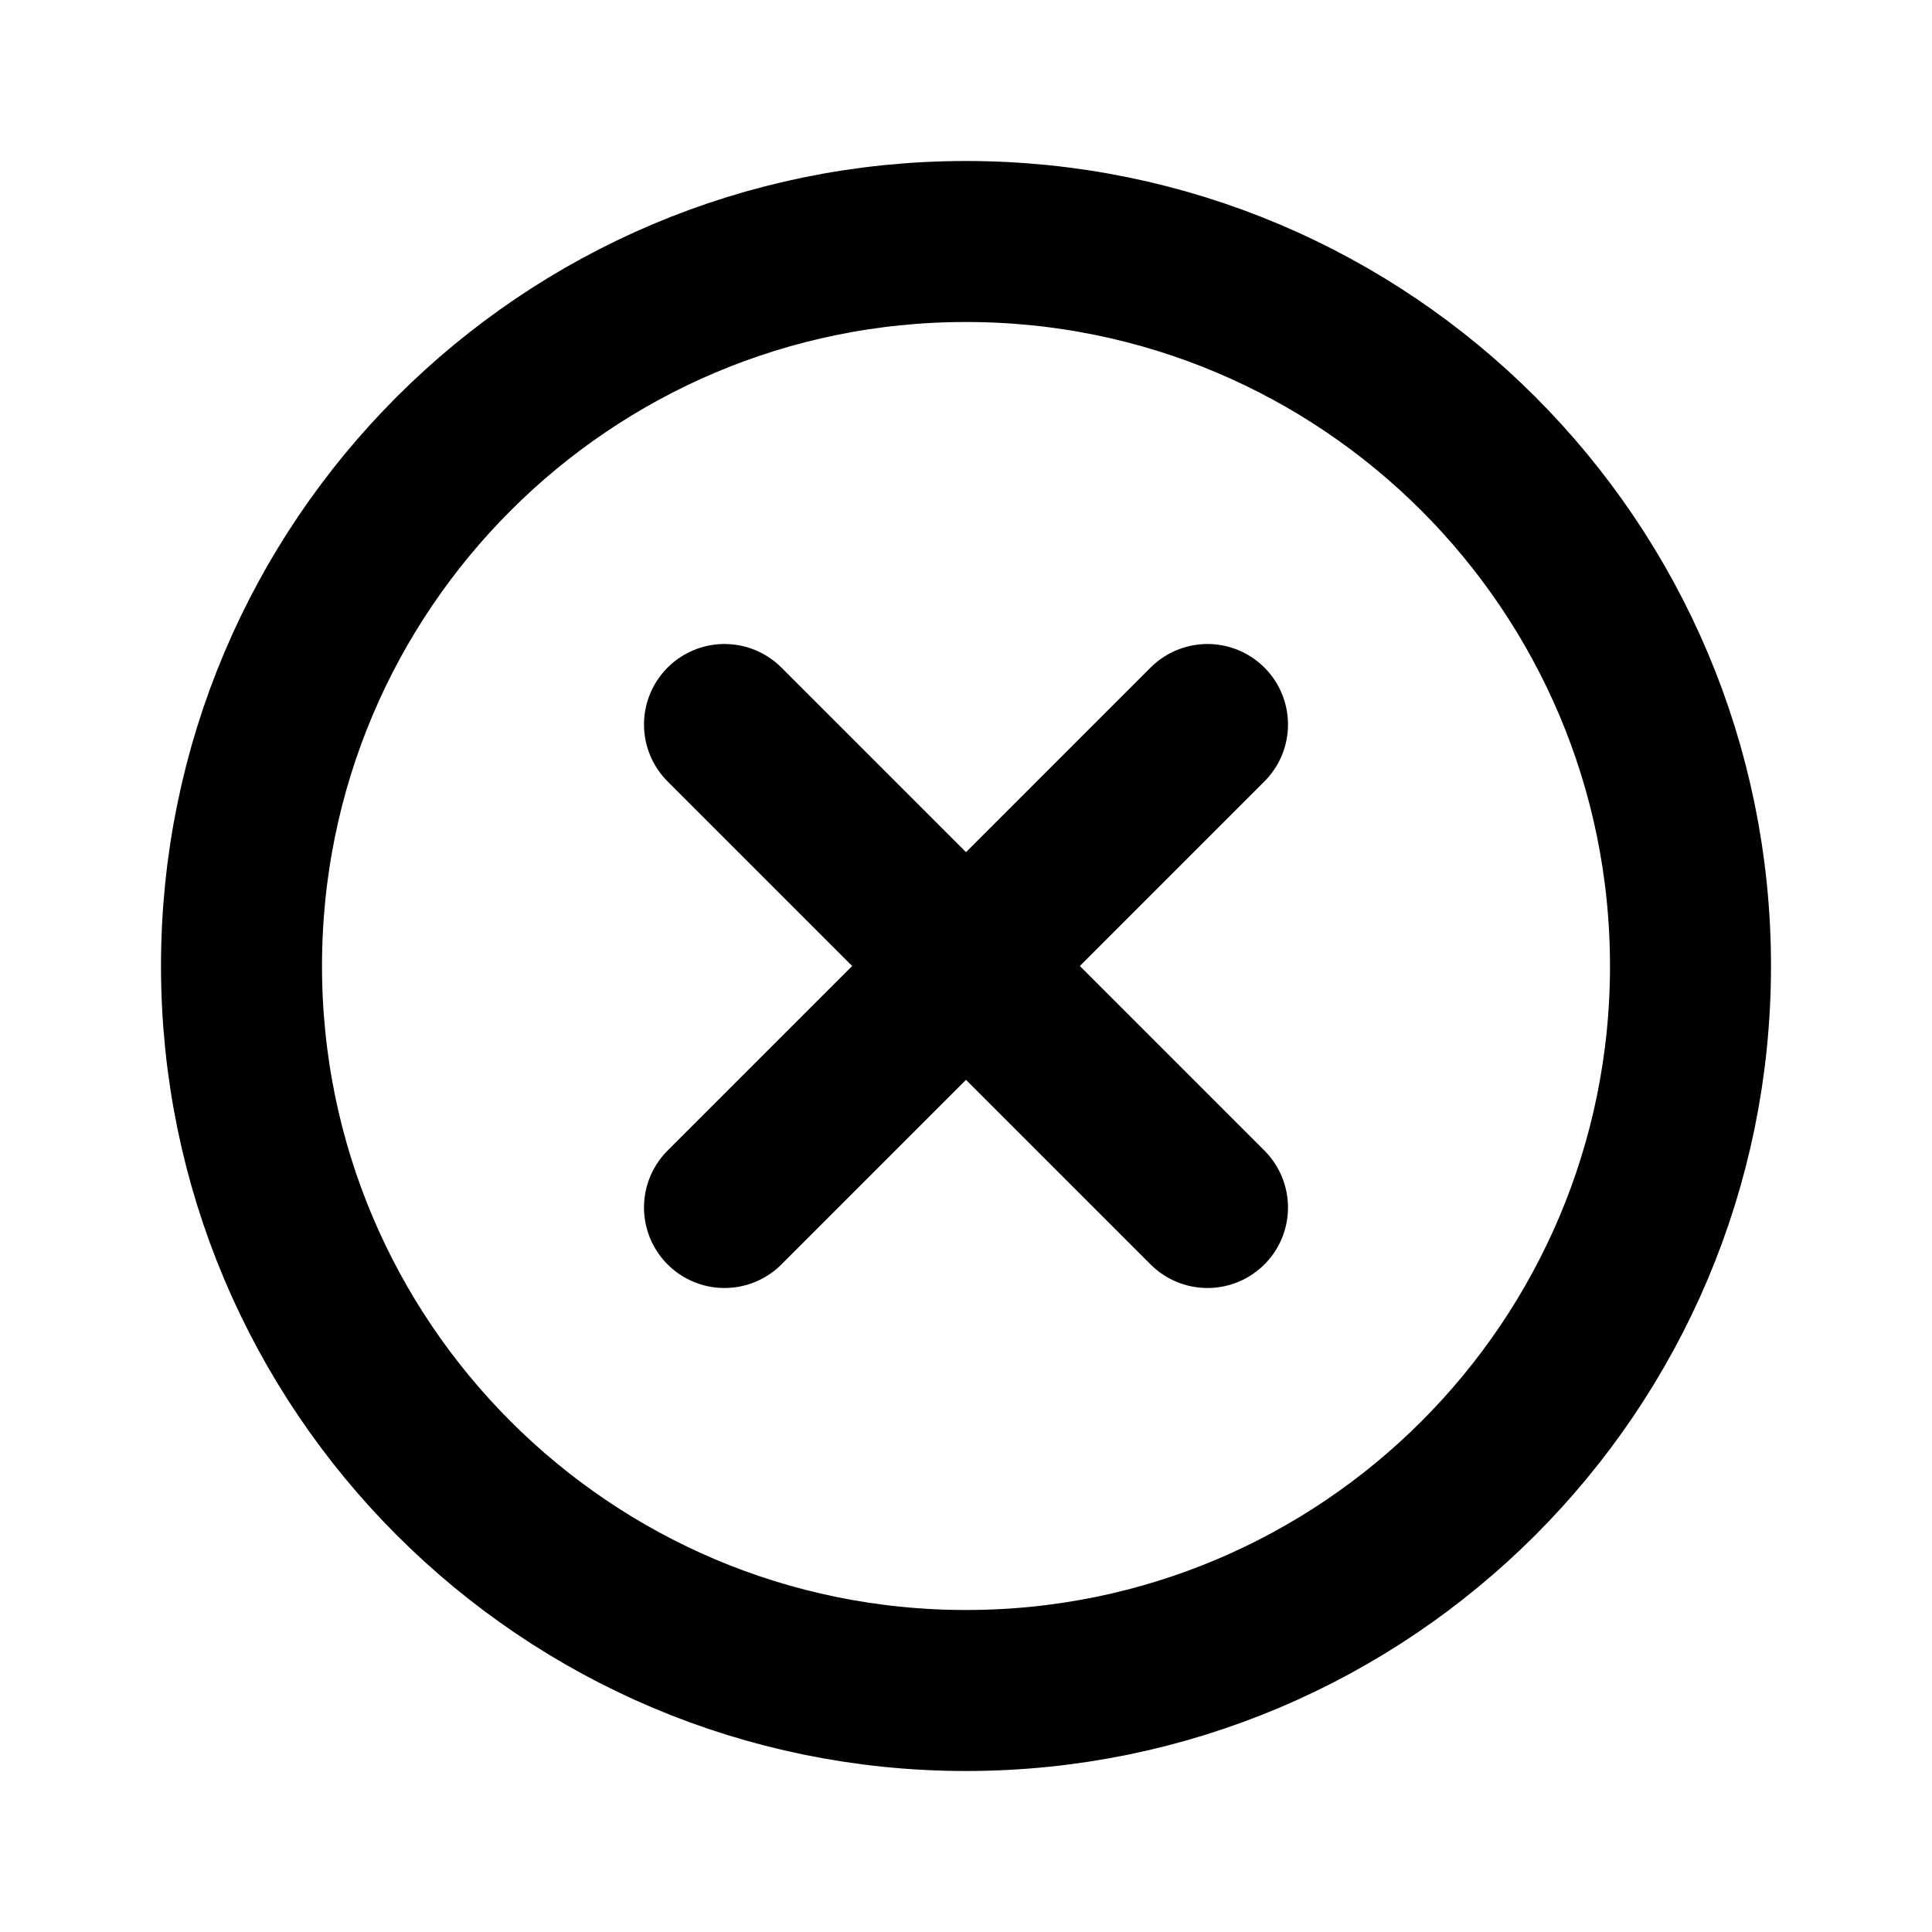
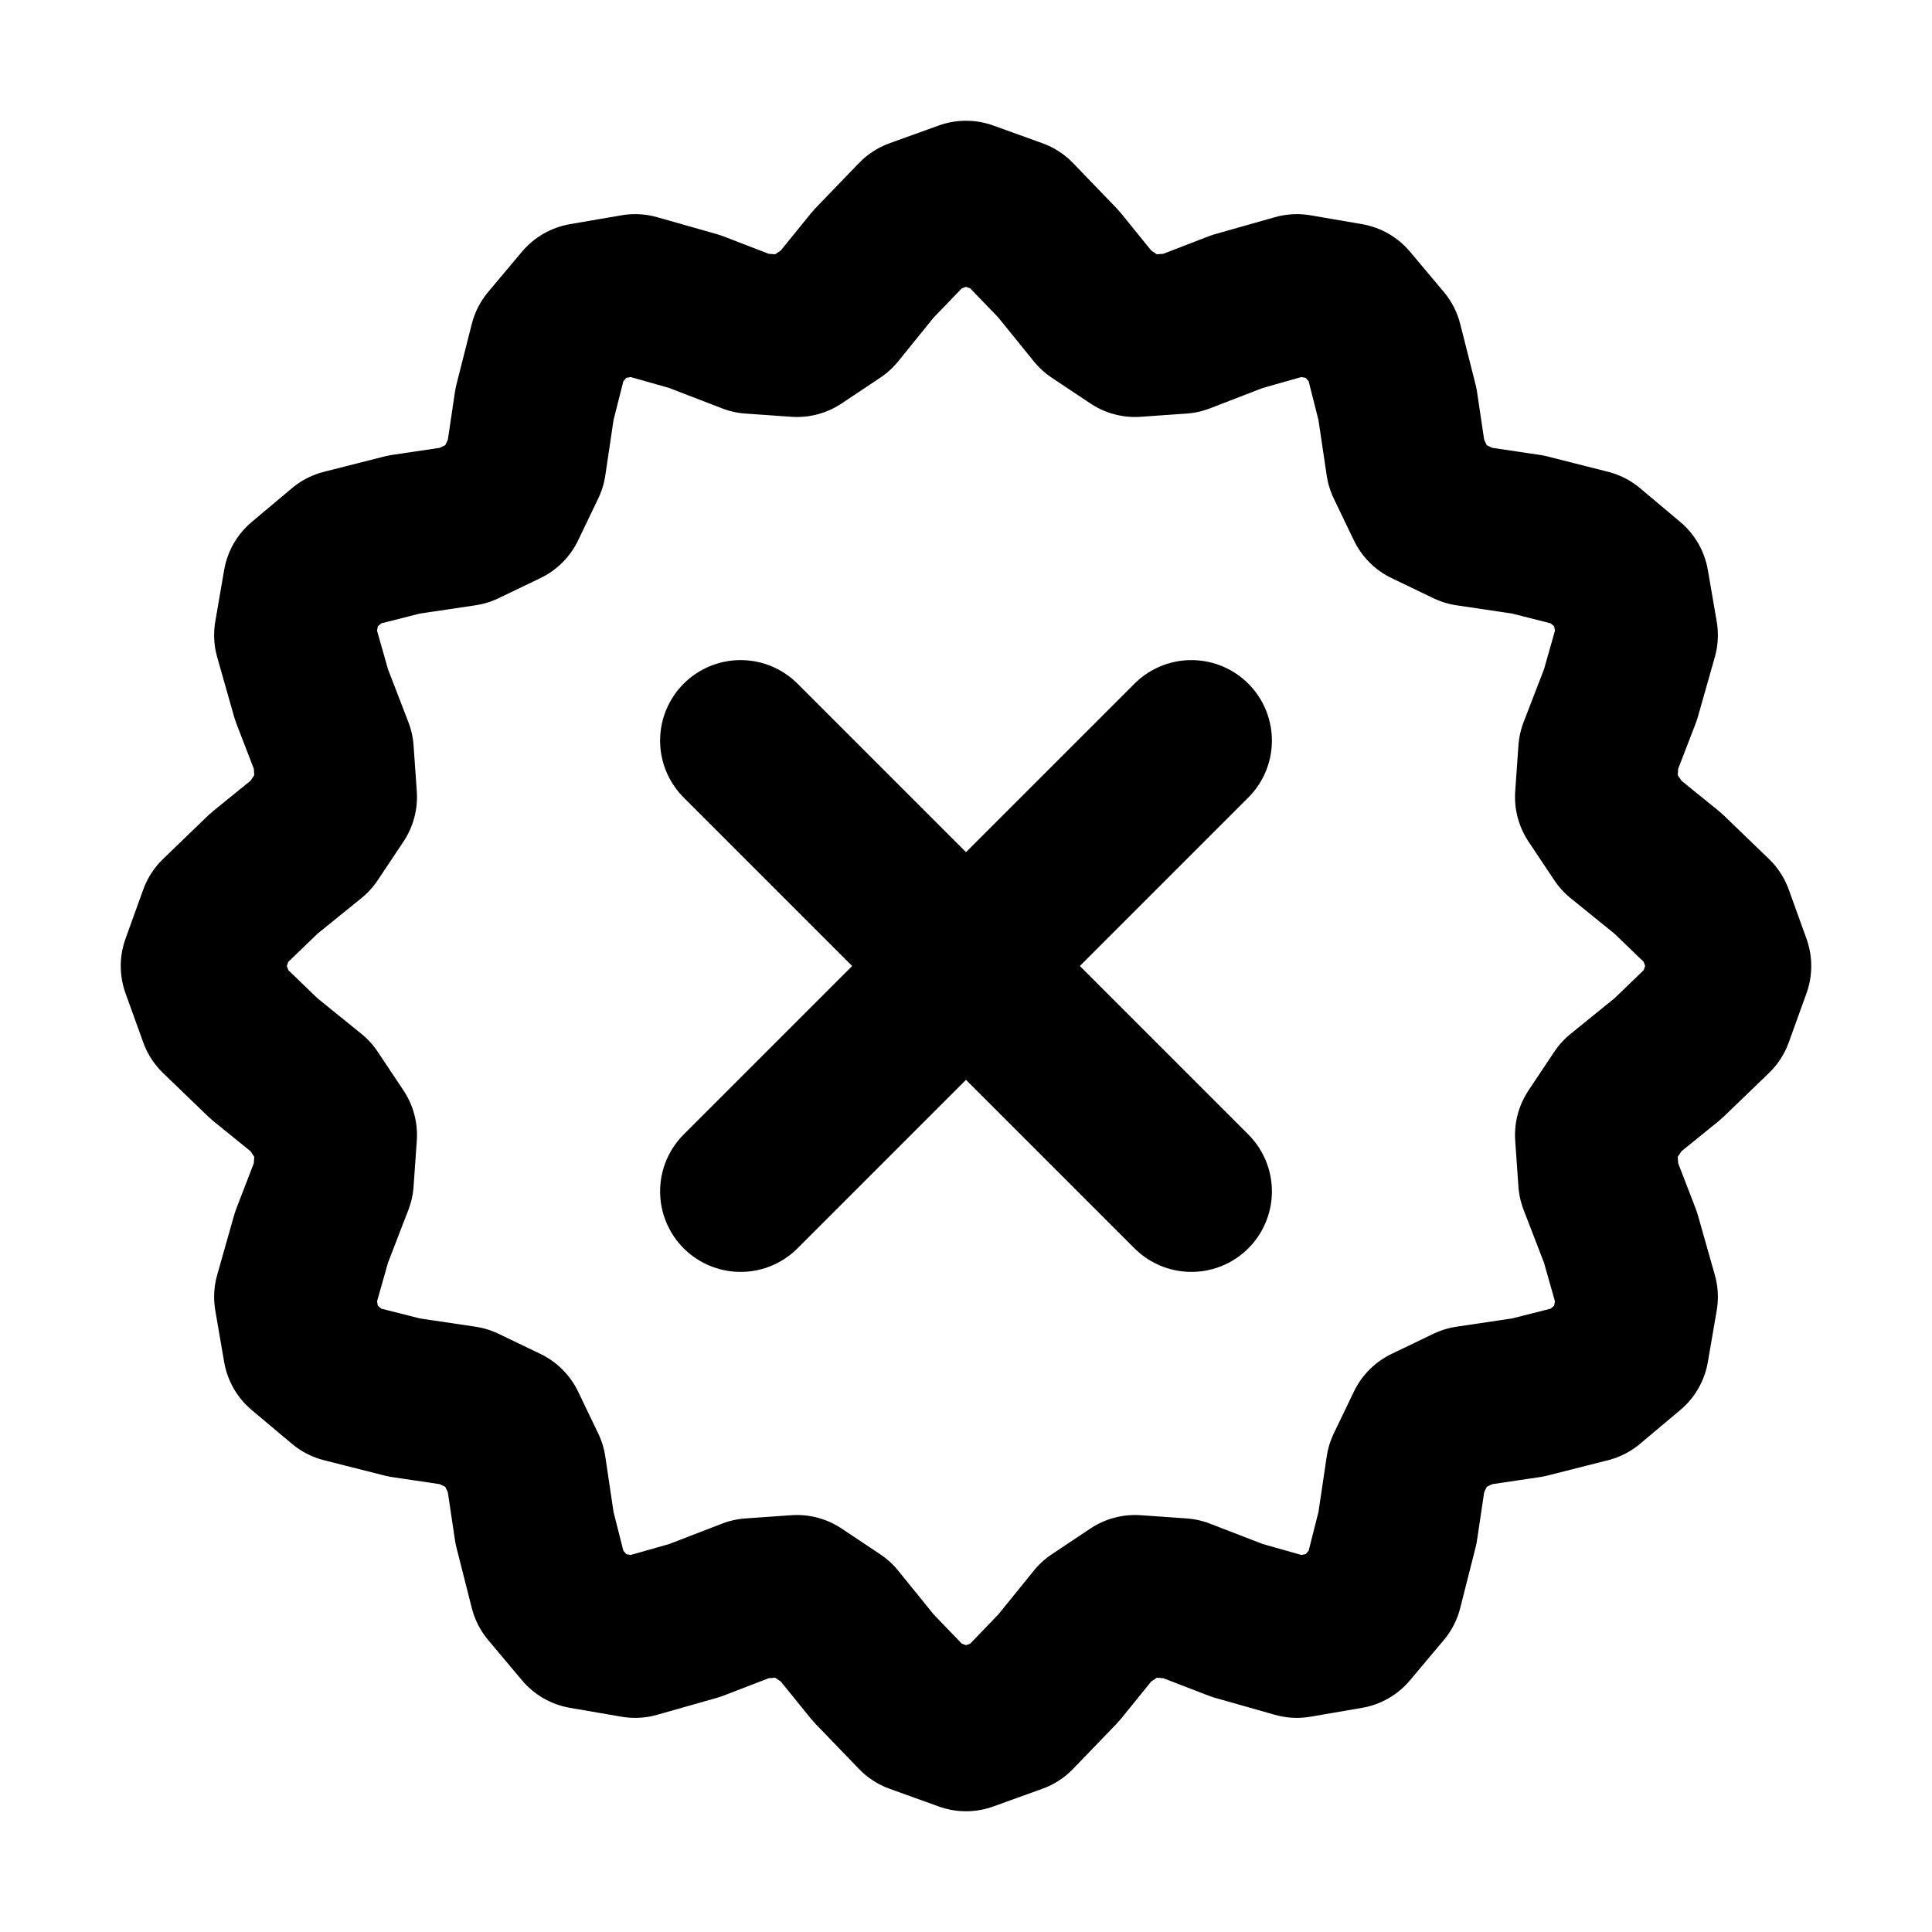
<svg xmlns="http://www.w3.org/2000/svg" width="24" height="24" viewBox="0 0 24 24" fill="none" stroke="currentColor" stroke-width="2" stroke-linecap="round" stroke-linejoin="round">
-   <path d="M3 12a9 9 0 1 0 18 0a9 9 0 1 0 -18 0z" />
-   <path d="M9 9l6 6" />
-   <path d="M15 9l-6 6" />
+   <path d="M21.5 12L21.28 12.61L20.72 13.15L20.14 13.62L19.82 14.1L19.86 14.67L20.13 15.37L20.34 16.11L20.23 16.75L19.73 17.17L18.98 17.36L18.24 17.47L17.72 17.72L17.47 18.24L17.36 18.98L17.17 19.73L16.75 20.23L16.11 20.34L15.37 20.13L14.67 19.86L14.1 19.82L13.62 20.14L13.15 20.72L12.61 21.28L12 21.5L11.39 21.28L10.85 20.72L10.38 20.14L9.9 19.82L9.33 19.86L8.63 20.13L7.89 20.34L7.25 20.23L6.83 19.73L6.64 18.98L6.53 18.24L6.28 17.72L5.76 17.47L5.02 17.36L4.27 17.17L3.77 16.75L3.66 16.11L3.87 15.37L4.14 14.67L4.18 14.1L3.86 13.62L3.28 13.15L2.72 12.61L2.5 12L2.72 11.39L3.28 10.85L3.86 10.38L4.18 9.9L4.14 9.33L3.87 8.63L3.66 7.89L3.77 7.25L4.27 6.83L5.02 6.64L5.76 6.53L6.28 6.28L6.53 5.76L6.64 5.02L6.83 4.27L7.25 3.77L7.89 3.66L8.63 3.87L9.33 4.14L9.9 4.18L10.38 3.86L10.85 3.28L11.39 2.72L12 2.5L12.61 2.72L13.15 3.28L13.62 3.86L14.1 4.18L14.67 4.14L15.37 3.87L16.11 3.66L16.75 3.77L17.17 4.27L17.36 5.02L17.47 5.76L17.72 6.28L18.24 6.53L18.98 6.64L19.73 6.83L20.23 7.25L20.34 7.89L20.13 8.63L19.86 9.33L19.82 9.9L20.14 10.38L20.72 10.85L21.28 11.39L21.5 12z" />
+   <path d="M9.2 9.2l5.6 5.6" />
+   <path d="M14.8 9.2l-5.6 5.6" />
</svg>
